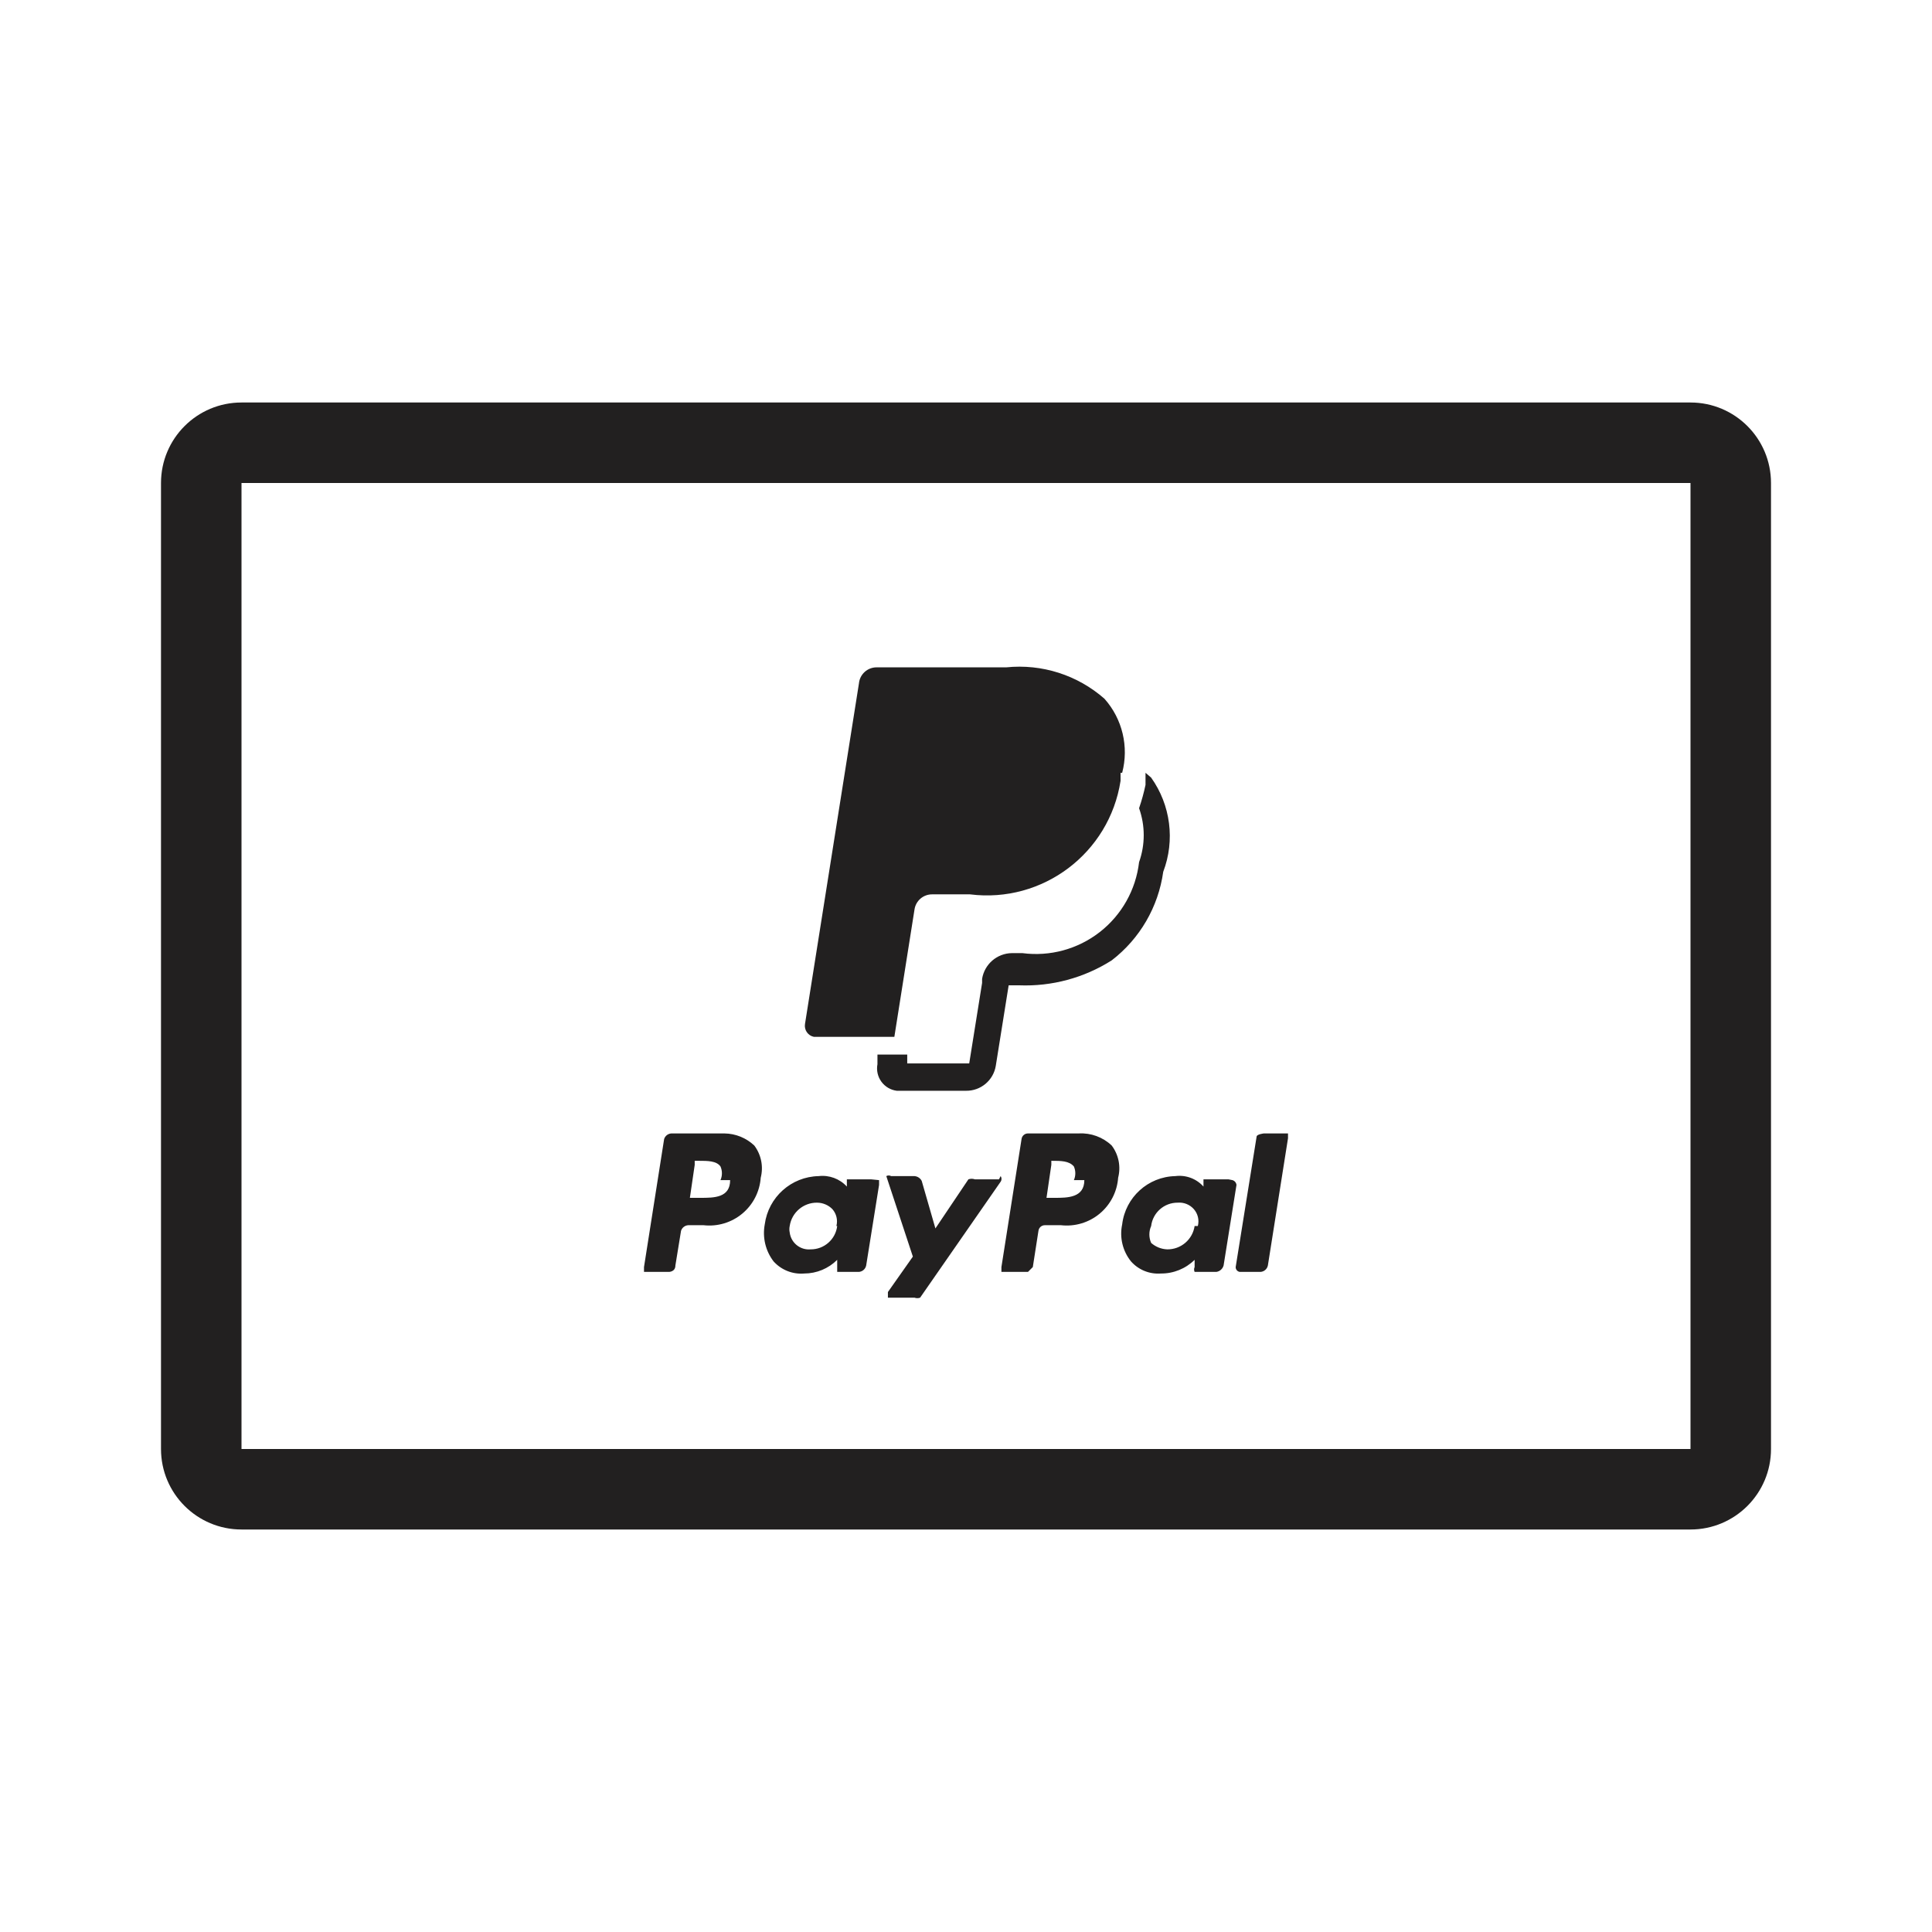
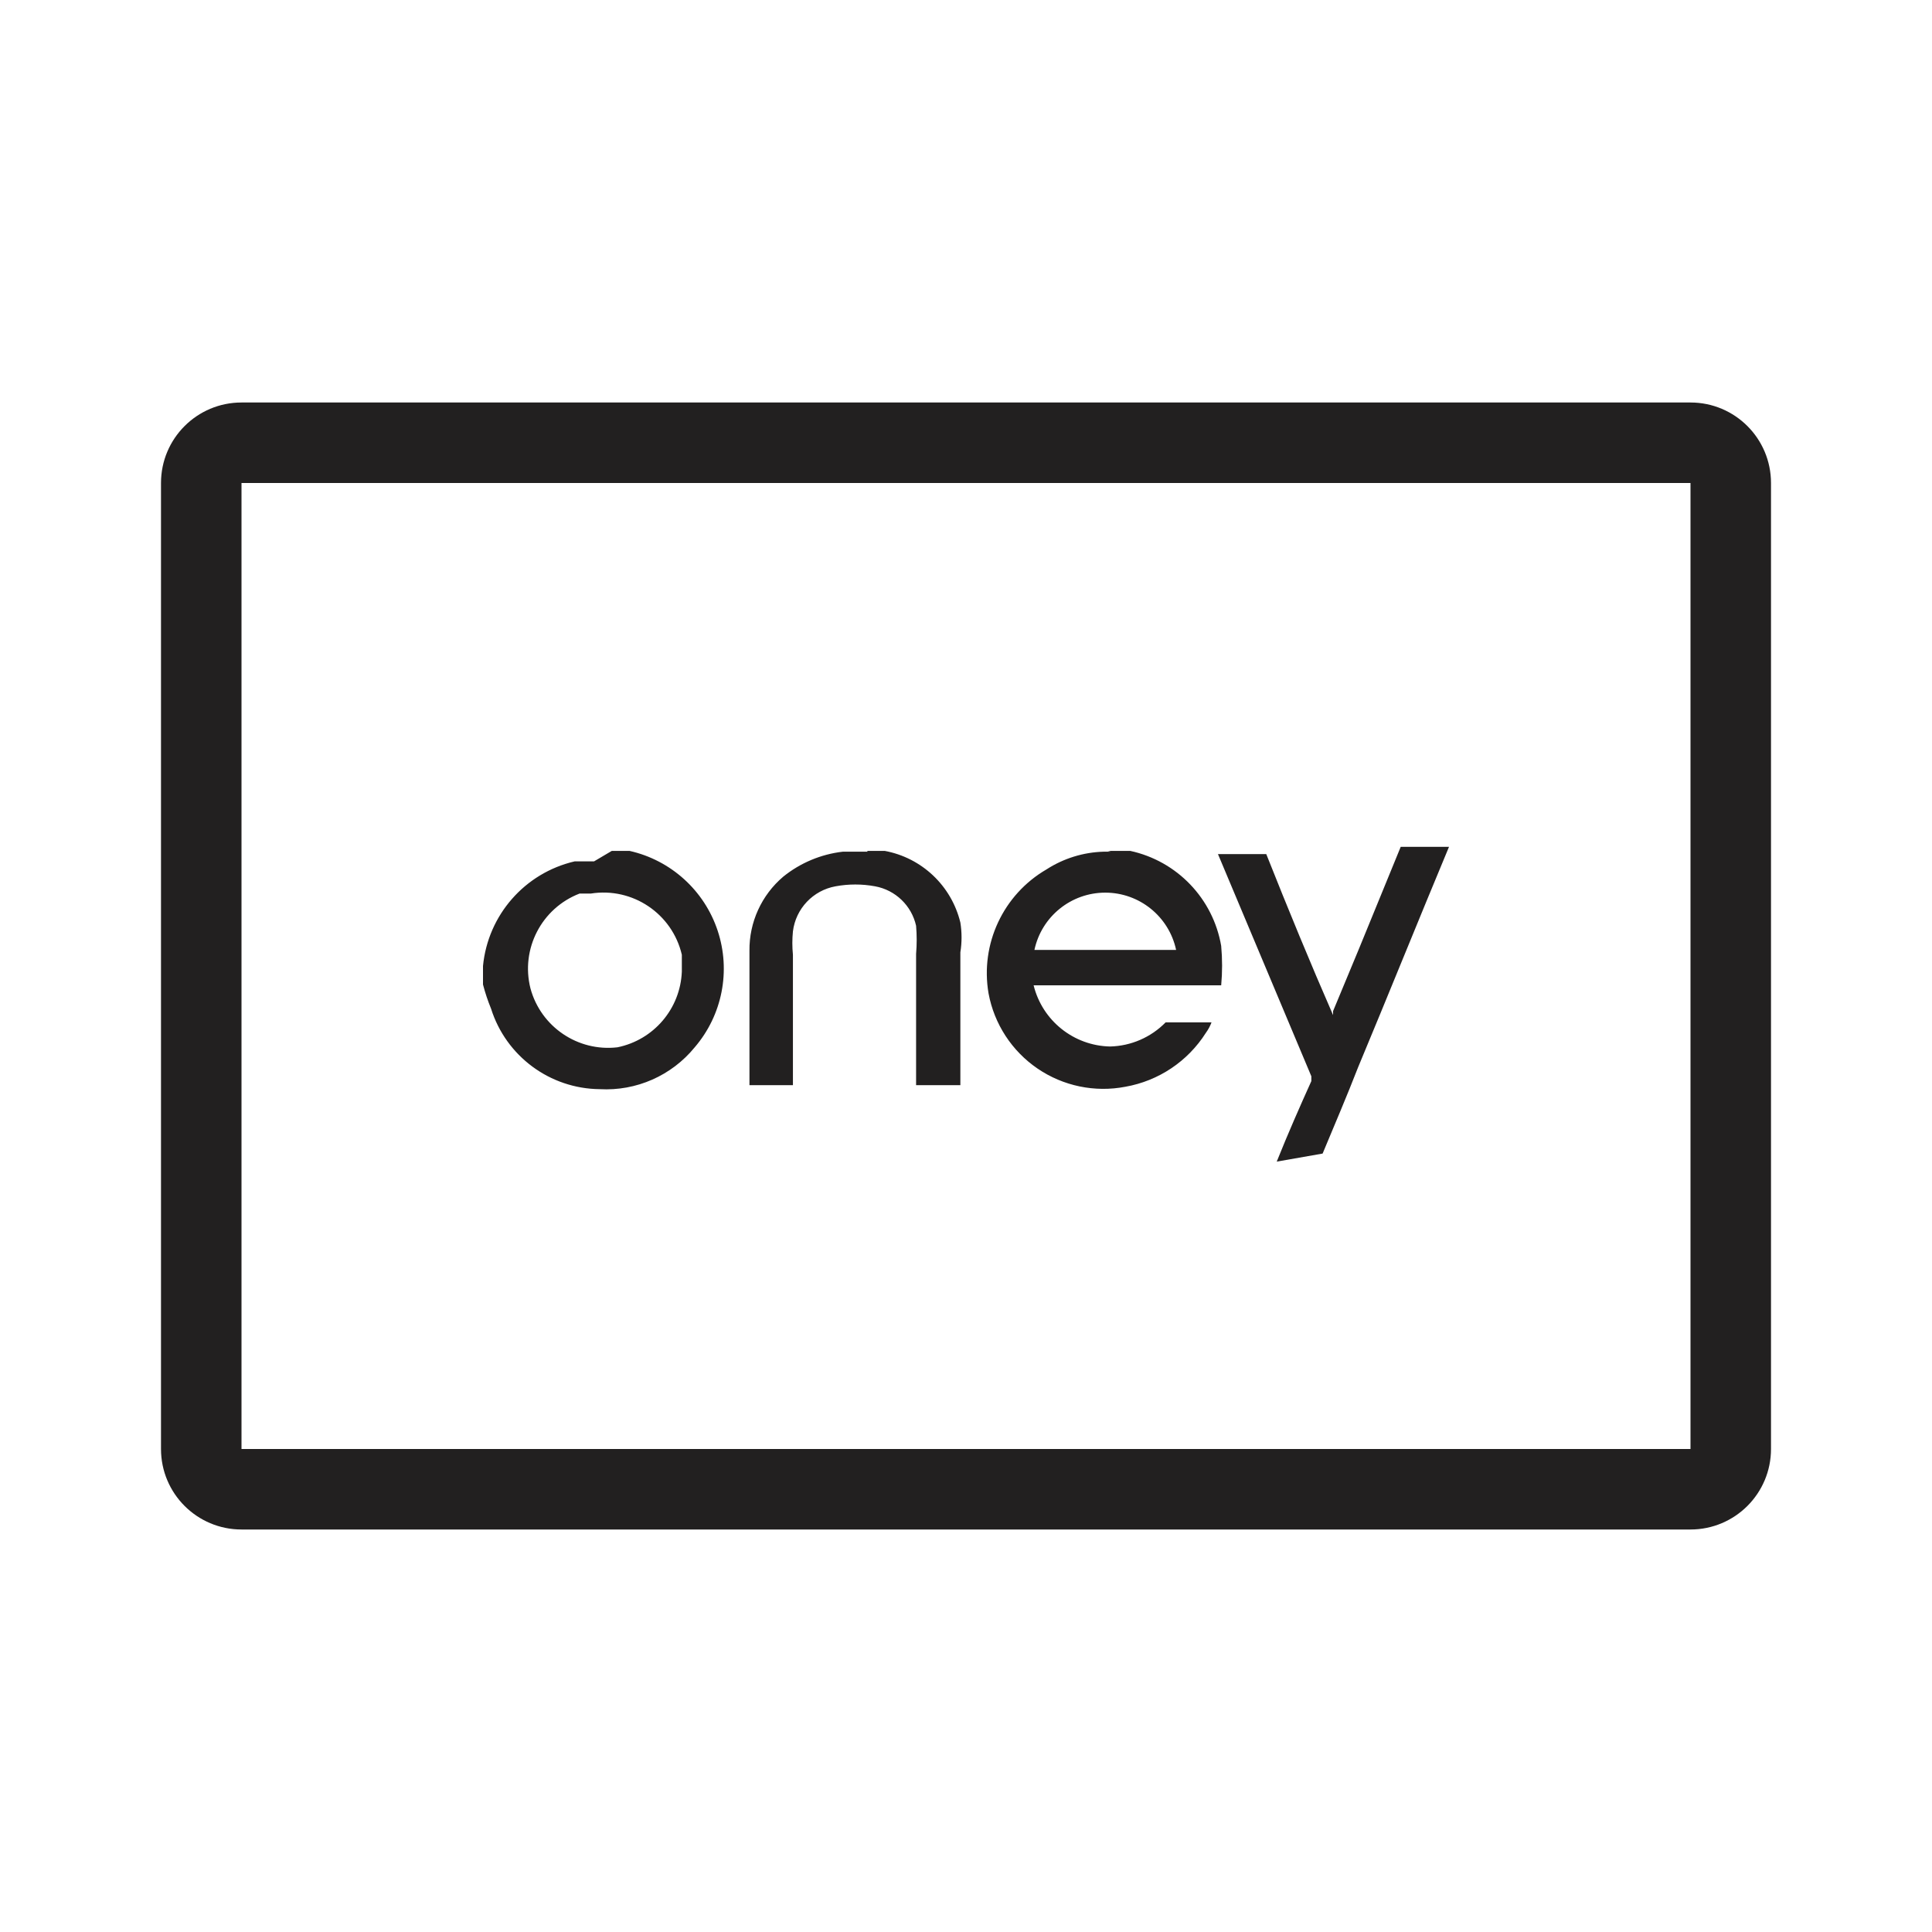
<svg xmlns="http://www.w3.org/2000/svg" fill="#222020" viewBox="0 0 24 24">
-   <path d="M13.4 14.08h-.63a.08.08 0 00-.08.07l-.25 1.59v.06h.33l.06-.06.07-.45a.08.08 0 01.08-.07h.2a.64.64 0 00.71-.59.47.47 0 00-.08-.4.55.55 0 00-.41-.15zm.07.58c0 .22-.21.22-.37.22H13l.06-.41v-.05c.12 0 .22 0 .28.07a.21.21 0 010 .17zM9 14.08h-.66a.1.1 0 00-.09.07L8 15.74v.06h.31s.08 0 .08-.08l.07-.43a.1.1 0 01.09-.07h.19a.64.64 0 00.71-.59.47.47 0 00-.08-.4.55.55 0 00-.37-.15zm.07.58c0 .22-.2.22-.37.22h-.13l.06-.41v-.05h.05c.11 0 .22 0 .27.07a.21.21 0 010 .17zM10.82 14.65h-.3v.09a.41.41 0 00-.35-.13.69.69 0 00-.67.6.58.58 0 00.11.46.46.46 0 00.38.15.58.58 0 00.41-.17v.15h.27a.1.1 0 00.09-.08l.16-1v-.06zm-.42.58a.33.33 0 01-.33.29.24.24 0 01-.26-.21.19.19 0 010-.08.34.34 0 01.34-.29.27.27 0 01.19.08.23.23 0 01.05.21zM15.26 14.65H15h-.05v.09a.4.4 0 00-.35-.13.68.68 0 00-.66.6.55.55 0 00.11.46.45.45 0 00.37.15.59.59 0 00.42-.17v.09a.07.07 0 000 .06h.27a.11.11 0 00.09-.08l.16-1a.07.07 0 00-.05-.06zm-.42.58a.34.34 0 01-.34.29.32.32 0 01-.2-.08.26.26 0 010-.21.33.33 0 01.33-.29.24.24 0 01.2.08.23.23 0 01.05.21zM12.41 14.65h-.3a.12.12 0 00-.08 0l-.41.61-.17-.59a.11.11 0 00-.09-.06h-.29a.06.06 0 00-.06 0l.33 1-.31.44v.07h.33a.1.1 0 00.07 0l1-1.44a.06.06 0 000-.07zM15.61 14.12l-.26 1.62a.06.06 0 00.05.06h.26a.1.1 0 00.09-.08l.25-1.58v-.06h-.3s-.09.01-.09.04zM13.94 9.6a1 1 0 00-.22-.92 1.6 1.6 0 00-1.22-.39h-1.61a.22.22 0 00-.22.2L10 12.72a.14.14 0 00.11.16h1l.25-1.58a.22.22 0 01.22-.19h.47a1.68 1.68 0 001.87-1.41v-.1" />
-   <path d="M14.3 9.66l-.07-.06V9.75a2.45 2.45 0 01-.08.29 1 1 0 010 .67 1.29 1.29 0 01-1.45 1.13h-.13a.38.38 0 00-.37.32v.05l-.16 1h-.77v-.11h-.37v.12a.28.28 0 00.24.33H12a.37.37 0 00.37-.31l.16-1h.13a2 2 0 001.15-.31 1.68 1.68 0 00.64-1.1 1.25 1.25 0 00-.15-1.17z" />
+   <path d="M13.76 10.57h.28a1.46 1.46 0 011.13 1.18 2.68 2.68 0 010 .49h-2.33a1 1 0 00.95.76 1 1 0 00.69-.3h.57a.54.54 0 01-.07.13 1.49 1.49 0 01-1 .67 1.45 1.45 0 01-1.7-1.16A1.49 1.49 0 0113 10.8a1.38 1.38 0 01.71-.22h.09zm-.91 1.23h1.76a.9.9 0 00-1.76 0zM7.6 10.57h.22a1.5 1.5 0 01.81 2.44 1.42 1.42 0 01-1.18.52 1.43 1.43 0 01-1.35-1 2.34 2.34 0 01-.1-.3V12a1.48 1.48 0 011.14-1.3h.24zm.87 1.5v-.21a1 1 0 00-1.13-.76H7.2a1 1 0 00-.61 1.18 1 1 0 001.08.73 1 1 0 00.8-.94zM15.86 14.43c.14-.35.29-.69.43-1v-.06l-1.16-2.76h.6c.27.68.55 1.36.83 2v-.05l.32-.77.52-1.27h.6c-.38.91-.75 1.83-1.13 2.74-.14.36-.29.71-.44 1.07zM10.77 10.57h.22a1.19 1.19 0 01.94.89 1.17 1.17 0 010 .37v1.65h-.55v-.05-1.58a2.07 2.07 0 000-.35.64.64 0 00-.51-.49 1.35 1.35 0 00-.49 0 .65.65 0 00-.53.56 1.46 1.46 0 000 .29v1.62h-.54v-1.67a1.19 1.19 0 01.42-.92 1.44 1.44 0 01.74-.31h.31z" />
  <path d="M21 19H3a1 1 0 01-1-1V6a1 1 0 011-1h18a1 1 0 011 1v12a1 1 0 01-1 1zm0-1zM3 6v12h18V6z" />
</svg>
